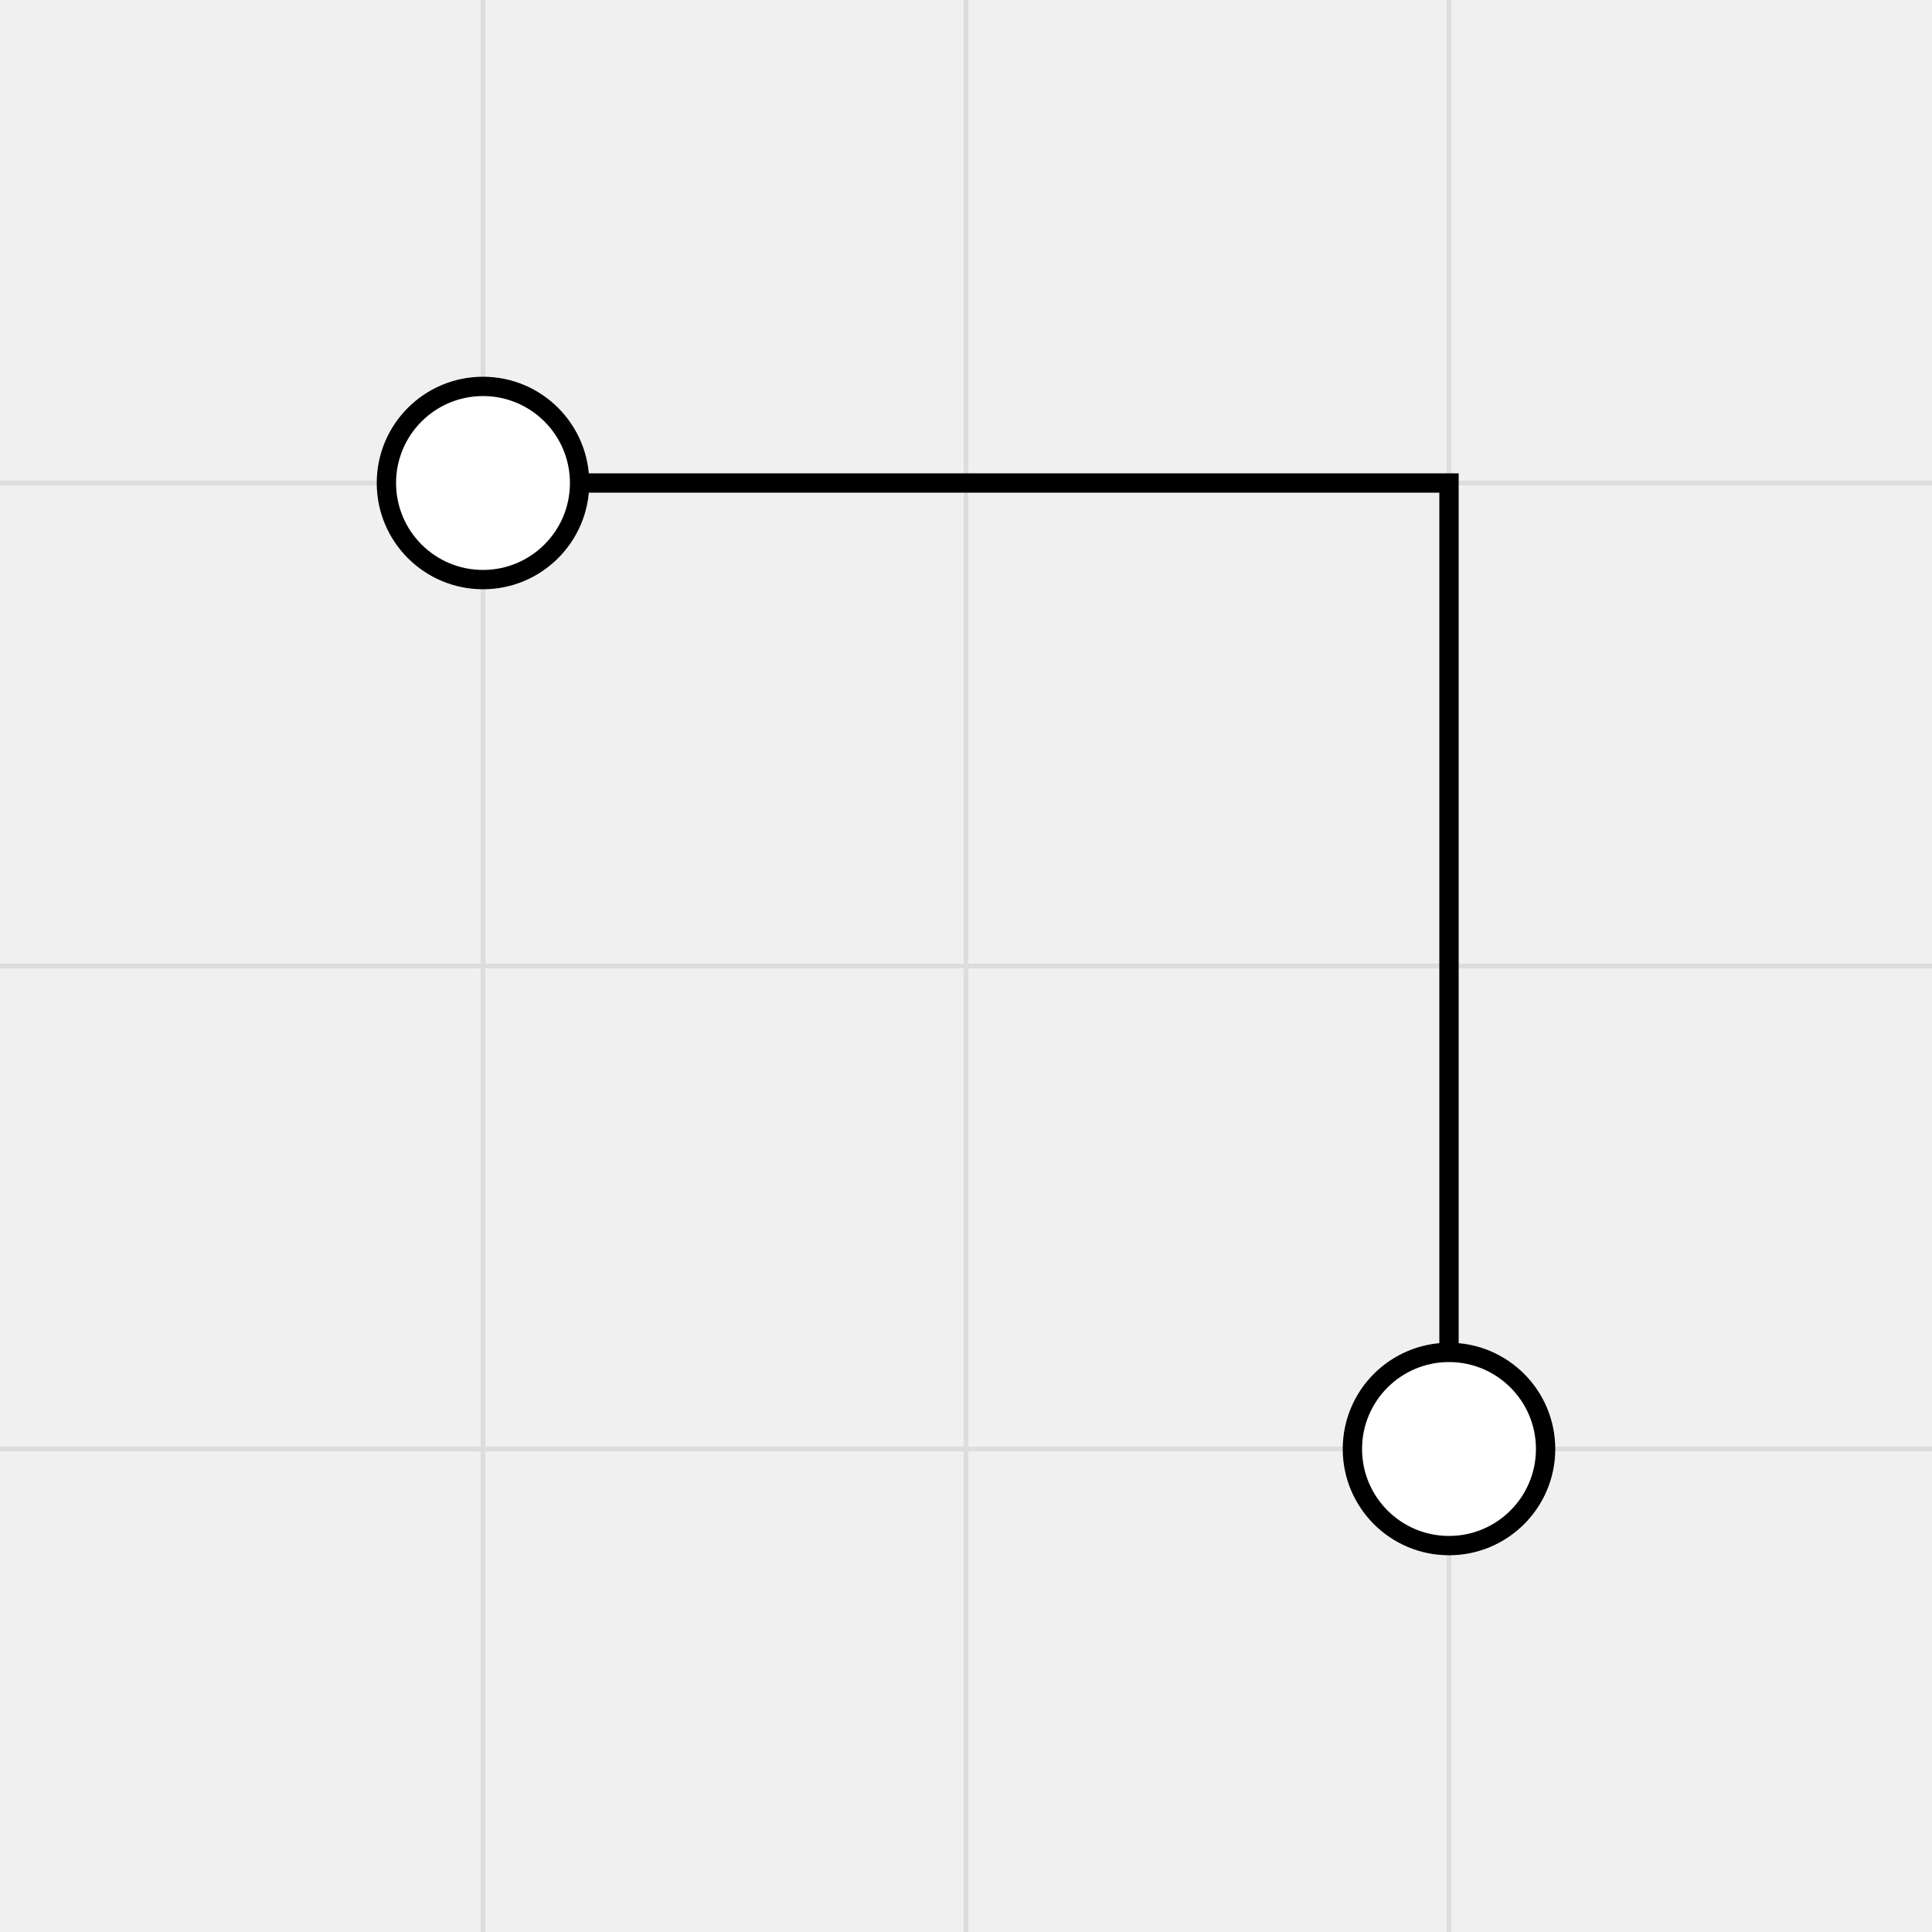
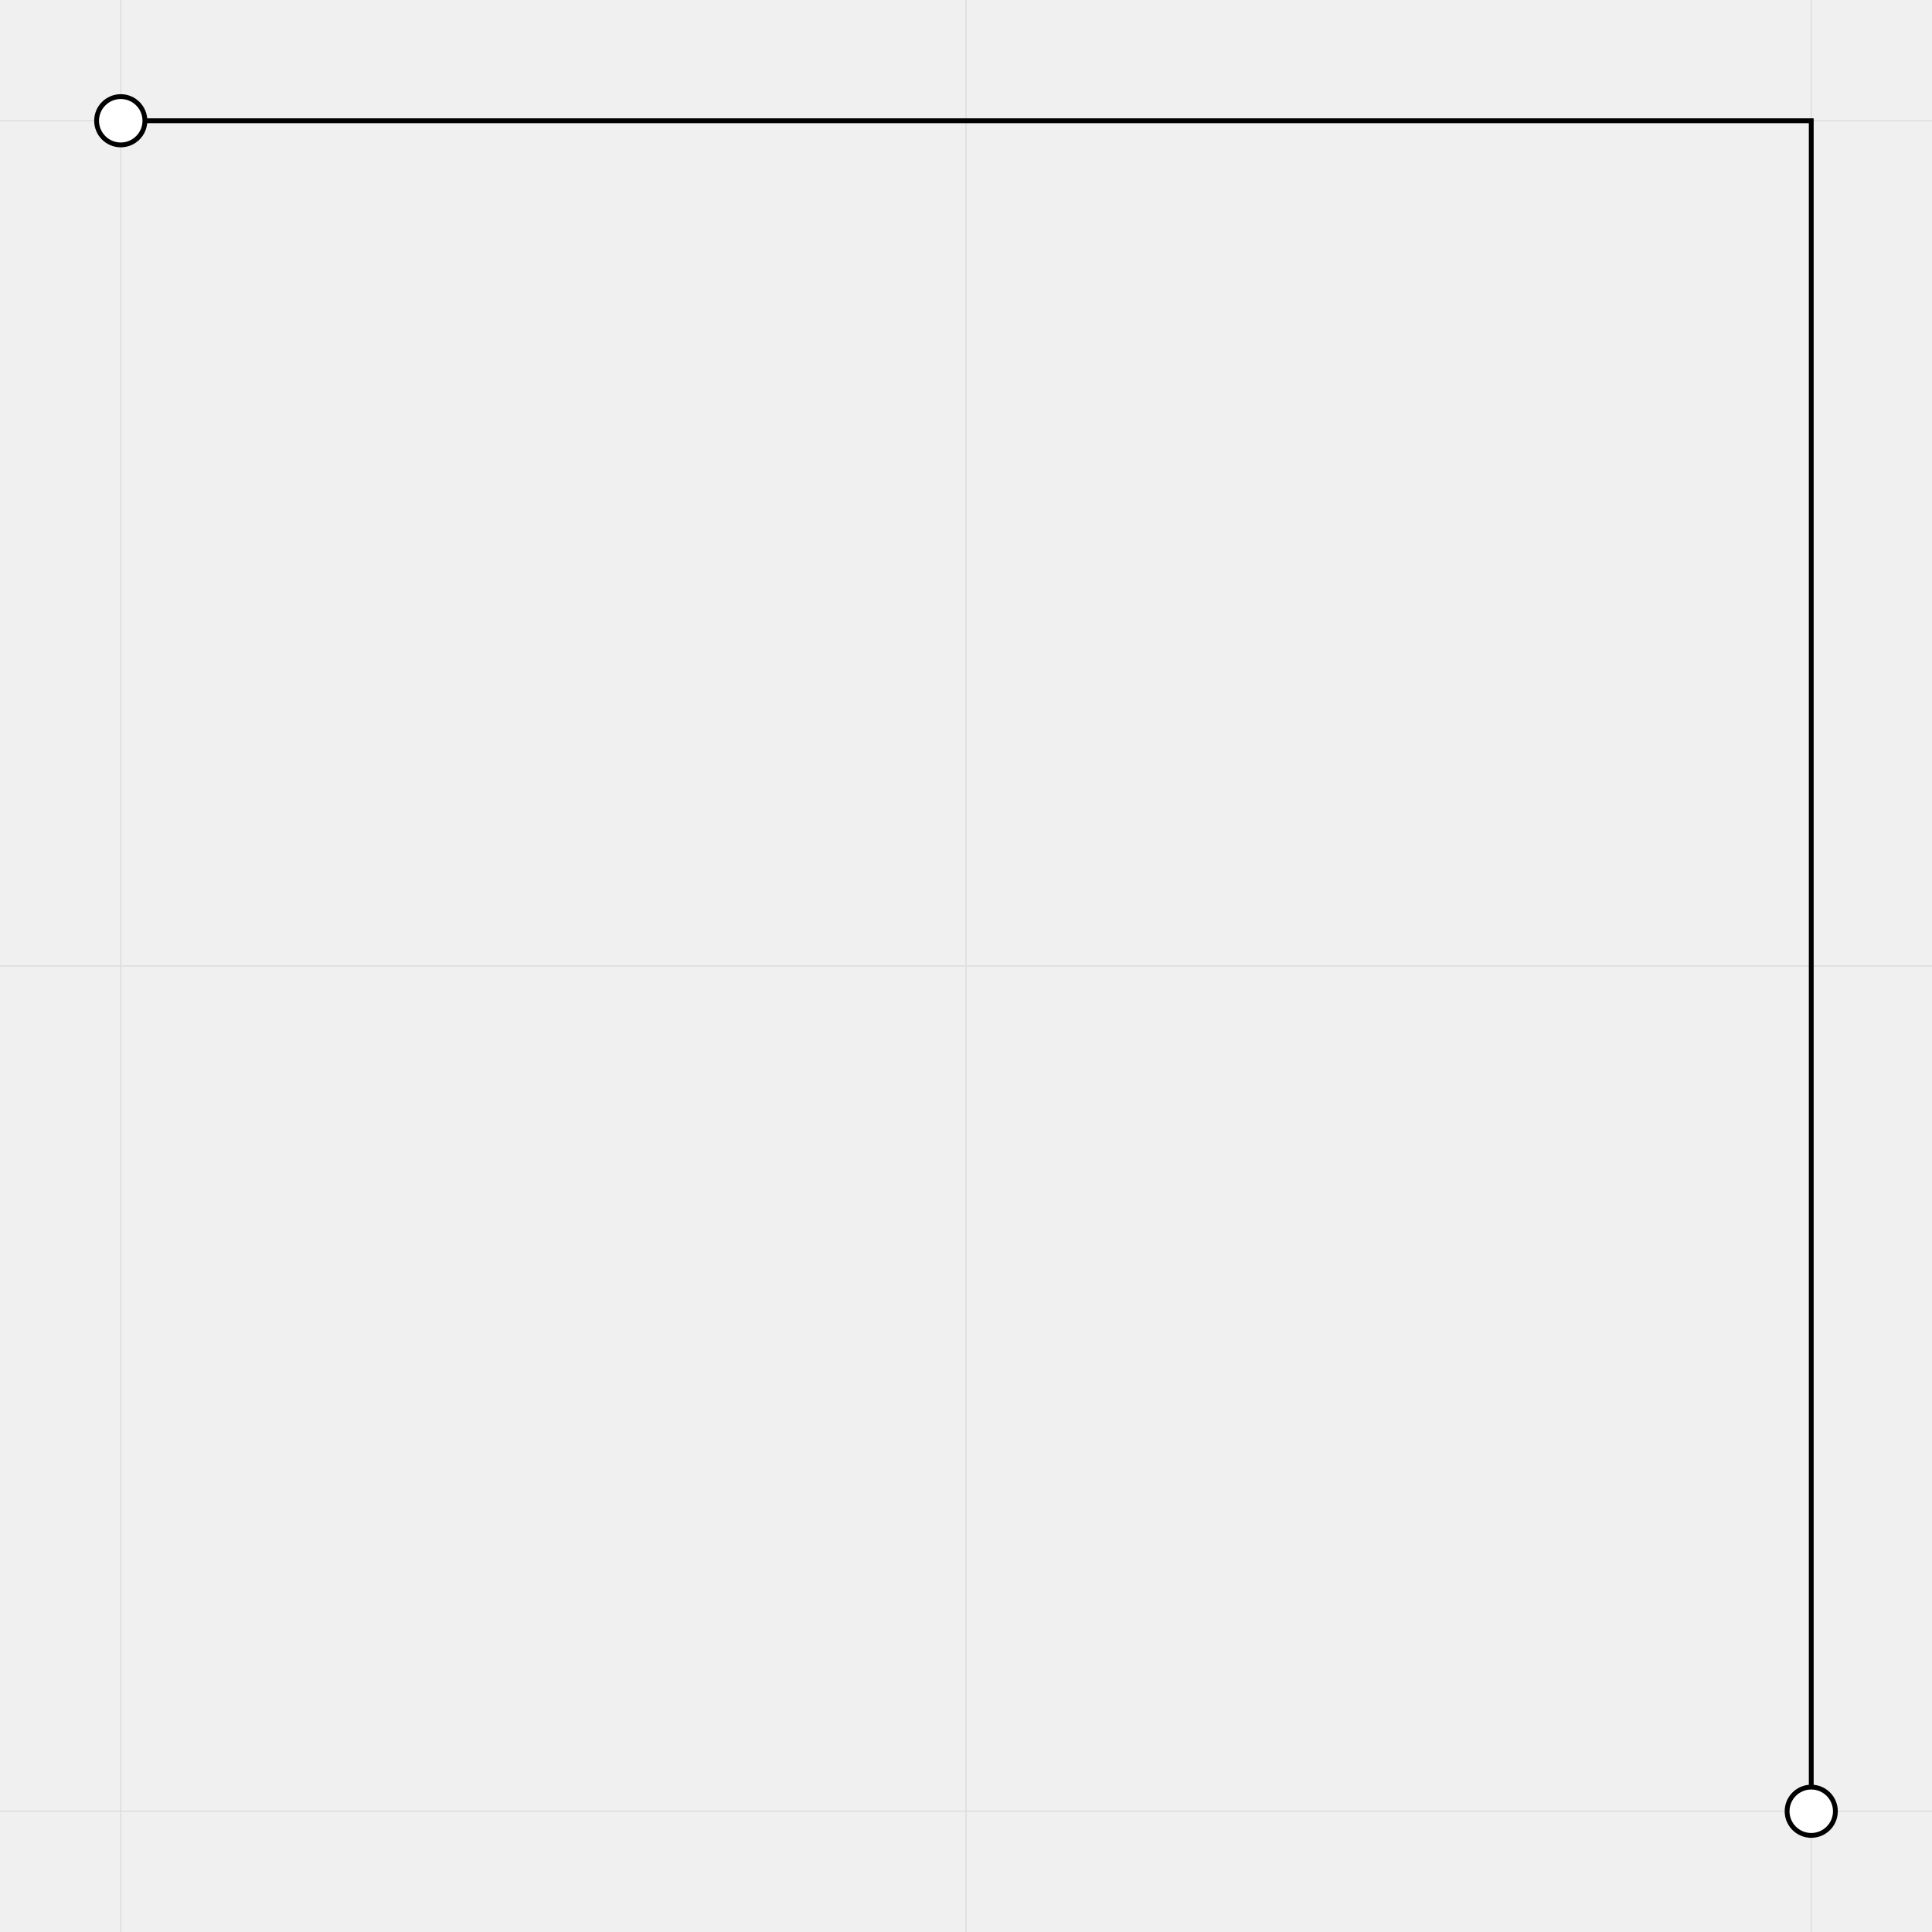
- <svg xmlns="http://www.w3.org/2000/svg" version="1.1" width="200.0" height="200.0" viewBox="-50.0 -50.0 200.0 200.0">
+ <svg xmlns="http://www.w3.org/2000/svg" version="1.1" width="800.0" height="800.0" viewBox="-50.0 -50.0 800.0 800.0">
  <g class="grid">
-     <line stroke-width="0.5" x1="0.0" y1="-50.0" x2="0.0" y2="150.0" stroke="#ddd" />
-     <line stroke-width="0.5" x1="50.0" y1="-50.0" x2="50.0" y2="150.0" stroke="#ddd" />
-     <line stroke-width="0.5" x1="100.0" y1="-50.0" x2="100.0" y2="150.0" stroke="#ddd" />
-     <line stroke-width="0.5" x1="-50.0" y1="0.0" x2="150.0" y2="0.0" stroke="#ddd" />
-     <line stroke-width="0.5" x1="-50.0" y1="50.0" x2="150.0" y2="50.0" stroke="#ddd" />
-     <line stroke-width="0.5" x1="-50.0" y1="100.0" x2="150.0" y2="100.0" stroke="#ddd" />
+     <line stroke-width="0.5" x1="0.0" y1="-50.0" x2="0.0" y2="750.0" stroke="#ddd" />
+     <line stroke-width="0.5" x1="350.0" y1="-50.0" x2="350.0" y2="750.0" stroke="#ddd" />
+     <line stroke-width="0.5" x1="700.0" y1="-50.0" x2="700.0" y2="750.0" stroke="#ddd" />
+     <line stroke-width="0.5" x1="-50.0" y1="0.0" x2="750.0" y2="0.0" stroke="#ddd" />
+     <line stroke-width="0.5" x1="-50.0" y1="350.0" x2="750.0" y2="350.0" stroke="#ddd" />
+     <line stroke-width="0.5" x1="-50.0" y1="700.0" x2="750.0" y2="700.0" stroke="#ddd" />
  </g>
-   <path stroke-width="2.0" d="M0,0 L100,0 L100,100" fill="none" stroke="black" />
+   <path stroke-width="2.0" d="M0,0 L700,0 L700,700" fill="none" stroke="black" />
  <ellipse stroke-width="2.0" cx="0.0" cy="0.0" rx="10.0" ry="10.0" fill="#FFFFFF" stroke="black" id="a" />
-   <ellipse stroke-width="2.0" cx="100.0" cy="100.0" rx="10.0" ry="10.0" fill="#FFFFFF" stroke="black" id="b" />
+   <ellipse stroke-width="2.0" cx="700.0" cy="700.0" rx="10.0" ry="10.0" fill="#FFFFFF" stroke="black" id="b" />
</svg>
